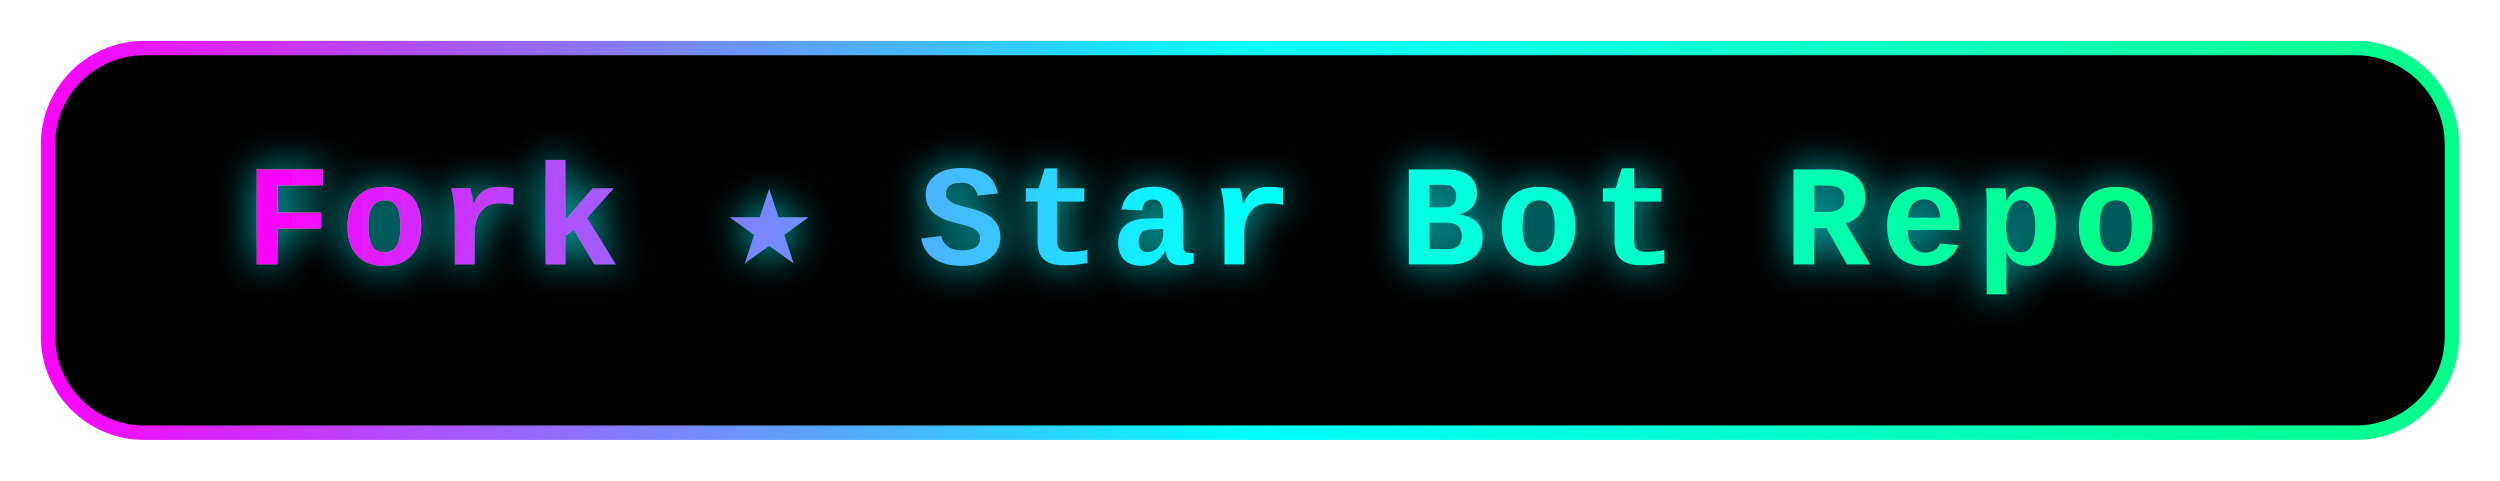
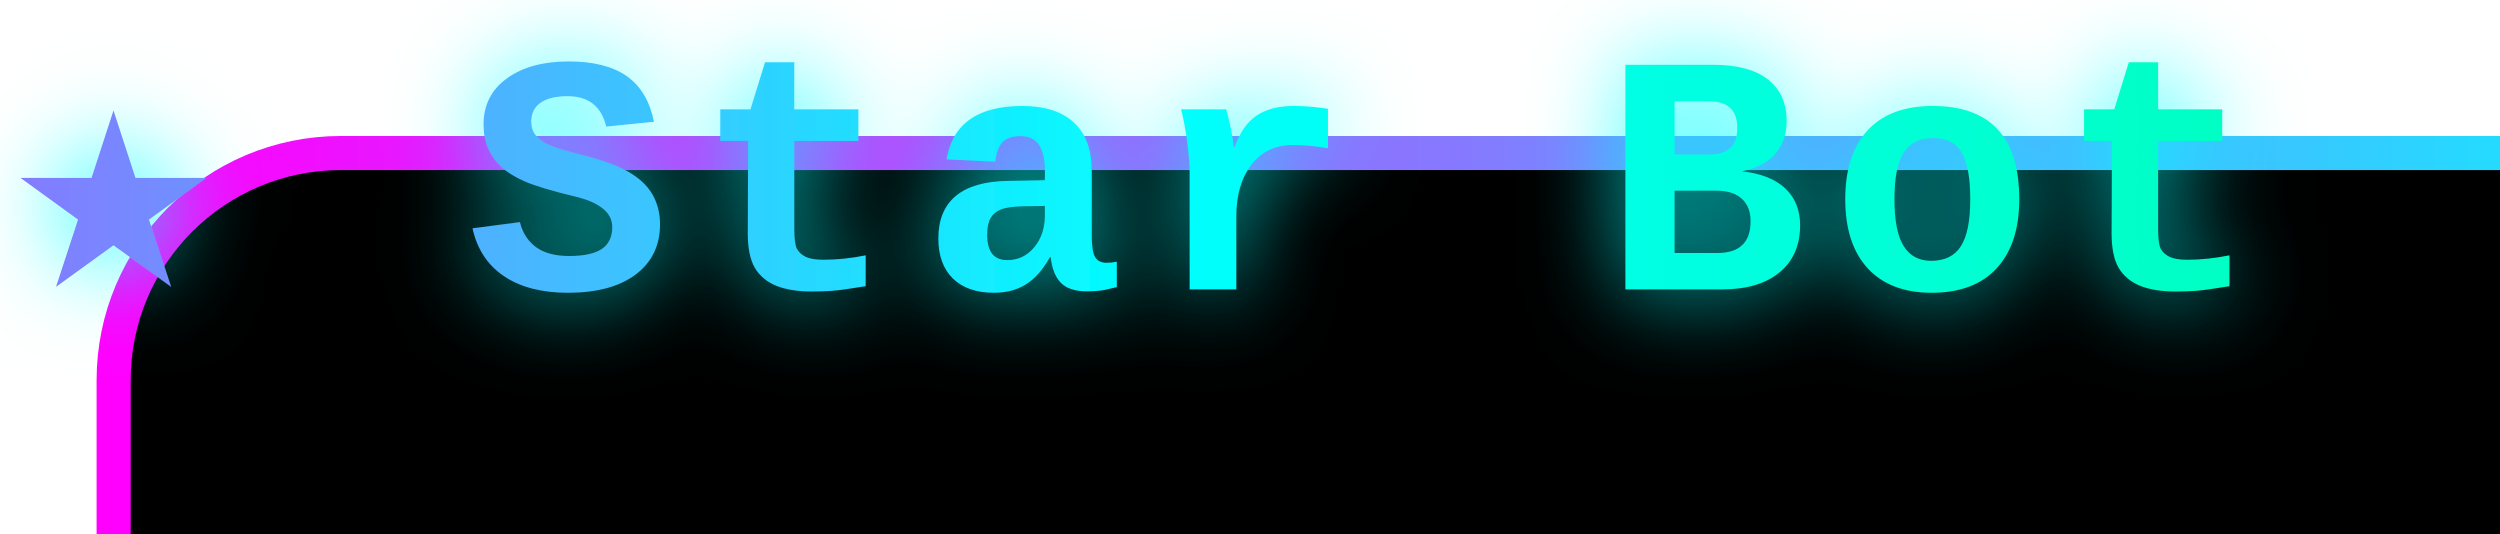
- <svg xmlns="http://www.w3.org/2000/svg" width="520" height="100" viewBox="0 0 520 100">
+ <svg xmlns="http://www.w3.org/2000/svg" width="150" height="32" viewBox="0 0 220 40">
  <defs>
    <linearGradient id="frontGrad" x1="0%" y1="0%" x2="200%" y2="0%">
      <stop offset="0%" stop-color="#ff00ff" />
      <stop offset="25%" stop-color="#00ffff" />
      <stop offset="50%" stop-color="#00ff87" />
      <stop offset="75%" stop-color="#ffff00" />
      <stop offset="100%" stop-color="#ff00ff" />
      <animateTransform attributeName="gradientTransform" type="translate" from="-1,0" to="1,0" dur="7s" repeatCount="indefinite" />
    </linearGradient>
    <filter id="neonGlow" x="-50%" y="-50%" width="200%" height="200%">
      <feGaussianBlur in="SourceAlpha" stdDeviation="4" result="blur" />
      <feColorMatrix in="blur" type="matrix" values="0 0 0 0  0                 0 0 0 0  1                 0 0 0 0  1                 0 0 0 0.8 0" result="glow" />
      <feMerge>
        <feMergeNode in="glow" />
        <feMergeNode in="SourceGraphic" />
      </feMerge>
    </filter>
  </defs>
  <rect x="10" y="10" width="500" height="80" rx="20" fill="black" stroke="url(#frontGrad)" stroke-width="3">
    <animate attributeName="stroke-width" values="3;6;3" dur="3s" repeatCount="indefinite" />
  </rect>
  <text x="50%" y="55%" text-anchor="middle" font-family="Orbitron, Courier New, monospace" font-size="30" font-weight="900" fill="url(#frontGrad)" filter="url(#neonGlow)" letter-spacing="2">
     Fork ★ Star Bot Repo
    <animateTransform attributeName="transform" type="translate" values="0,0; 0,-2; 0,0" dur="3s" repeatCount="indefinite" />
  </text>
</svg>
